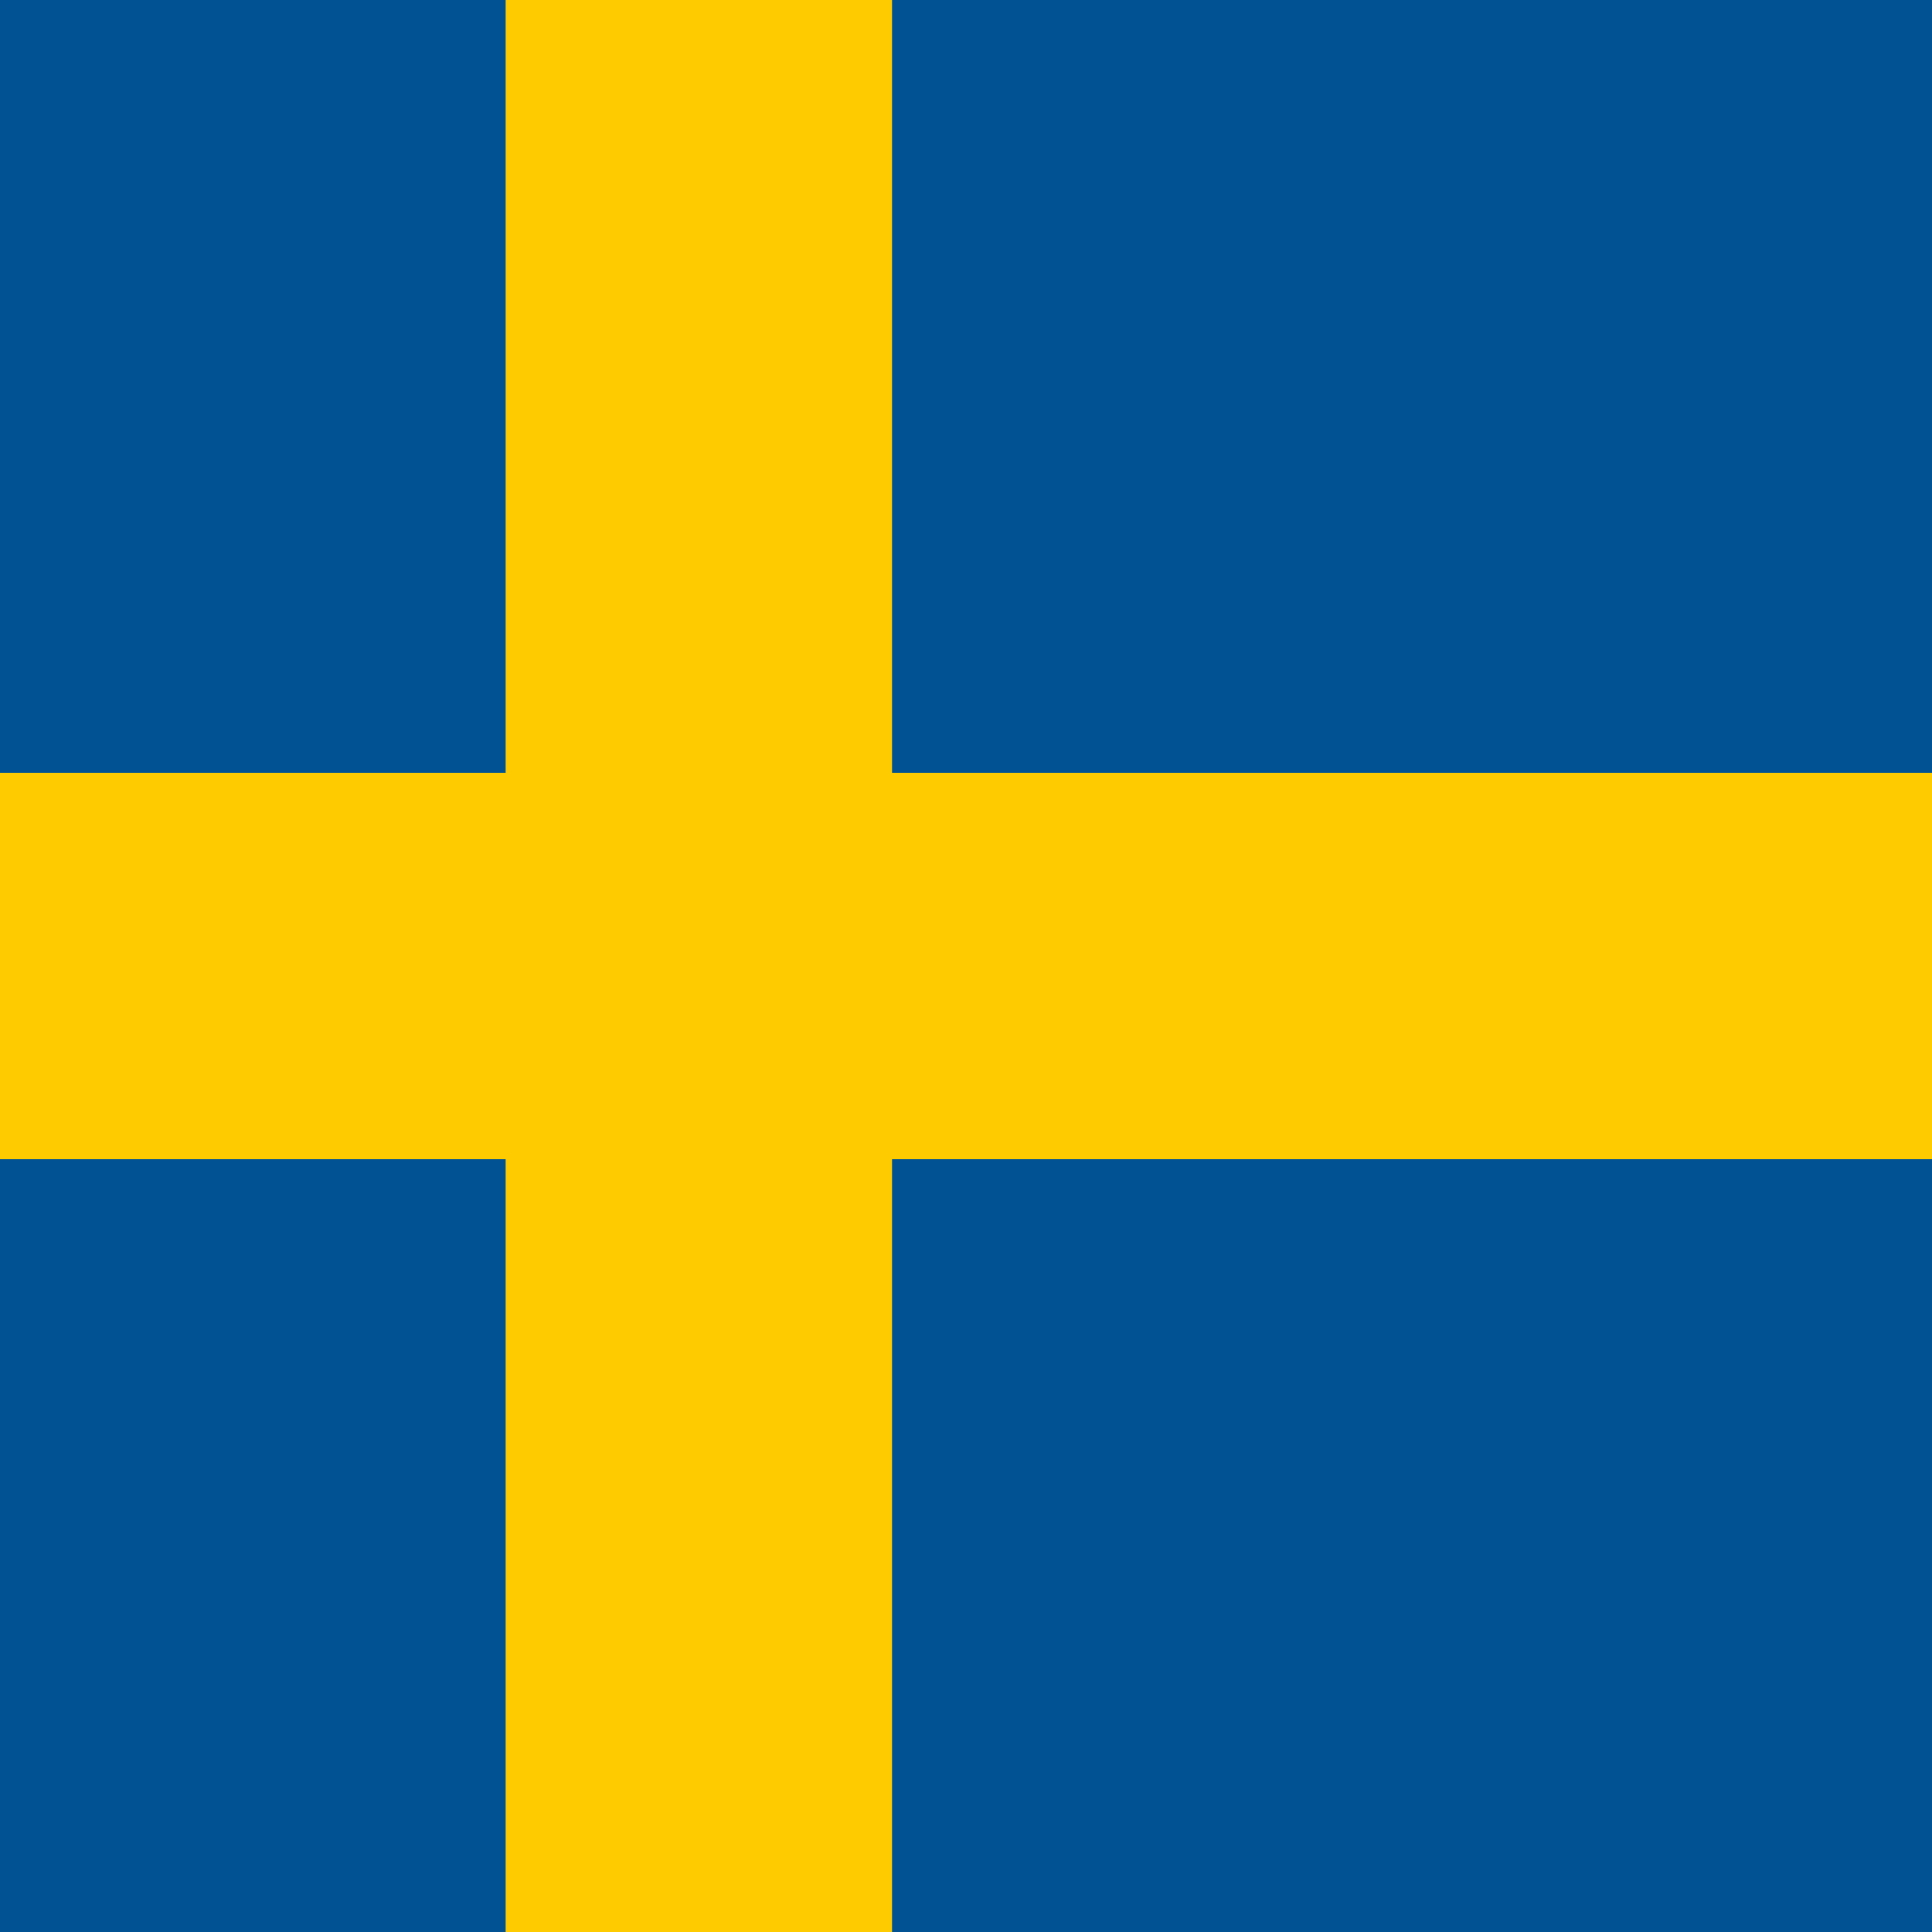
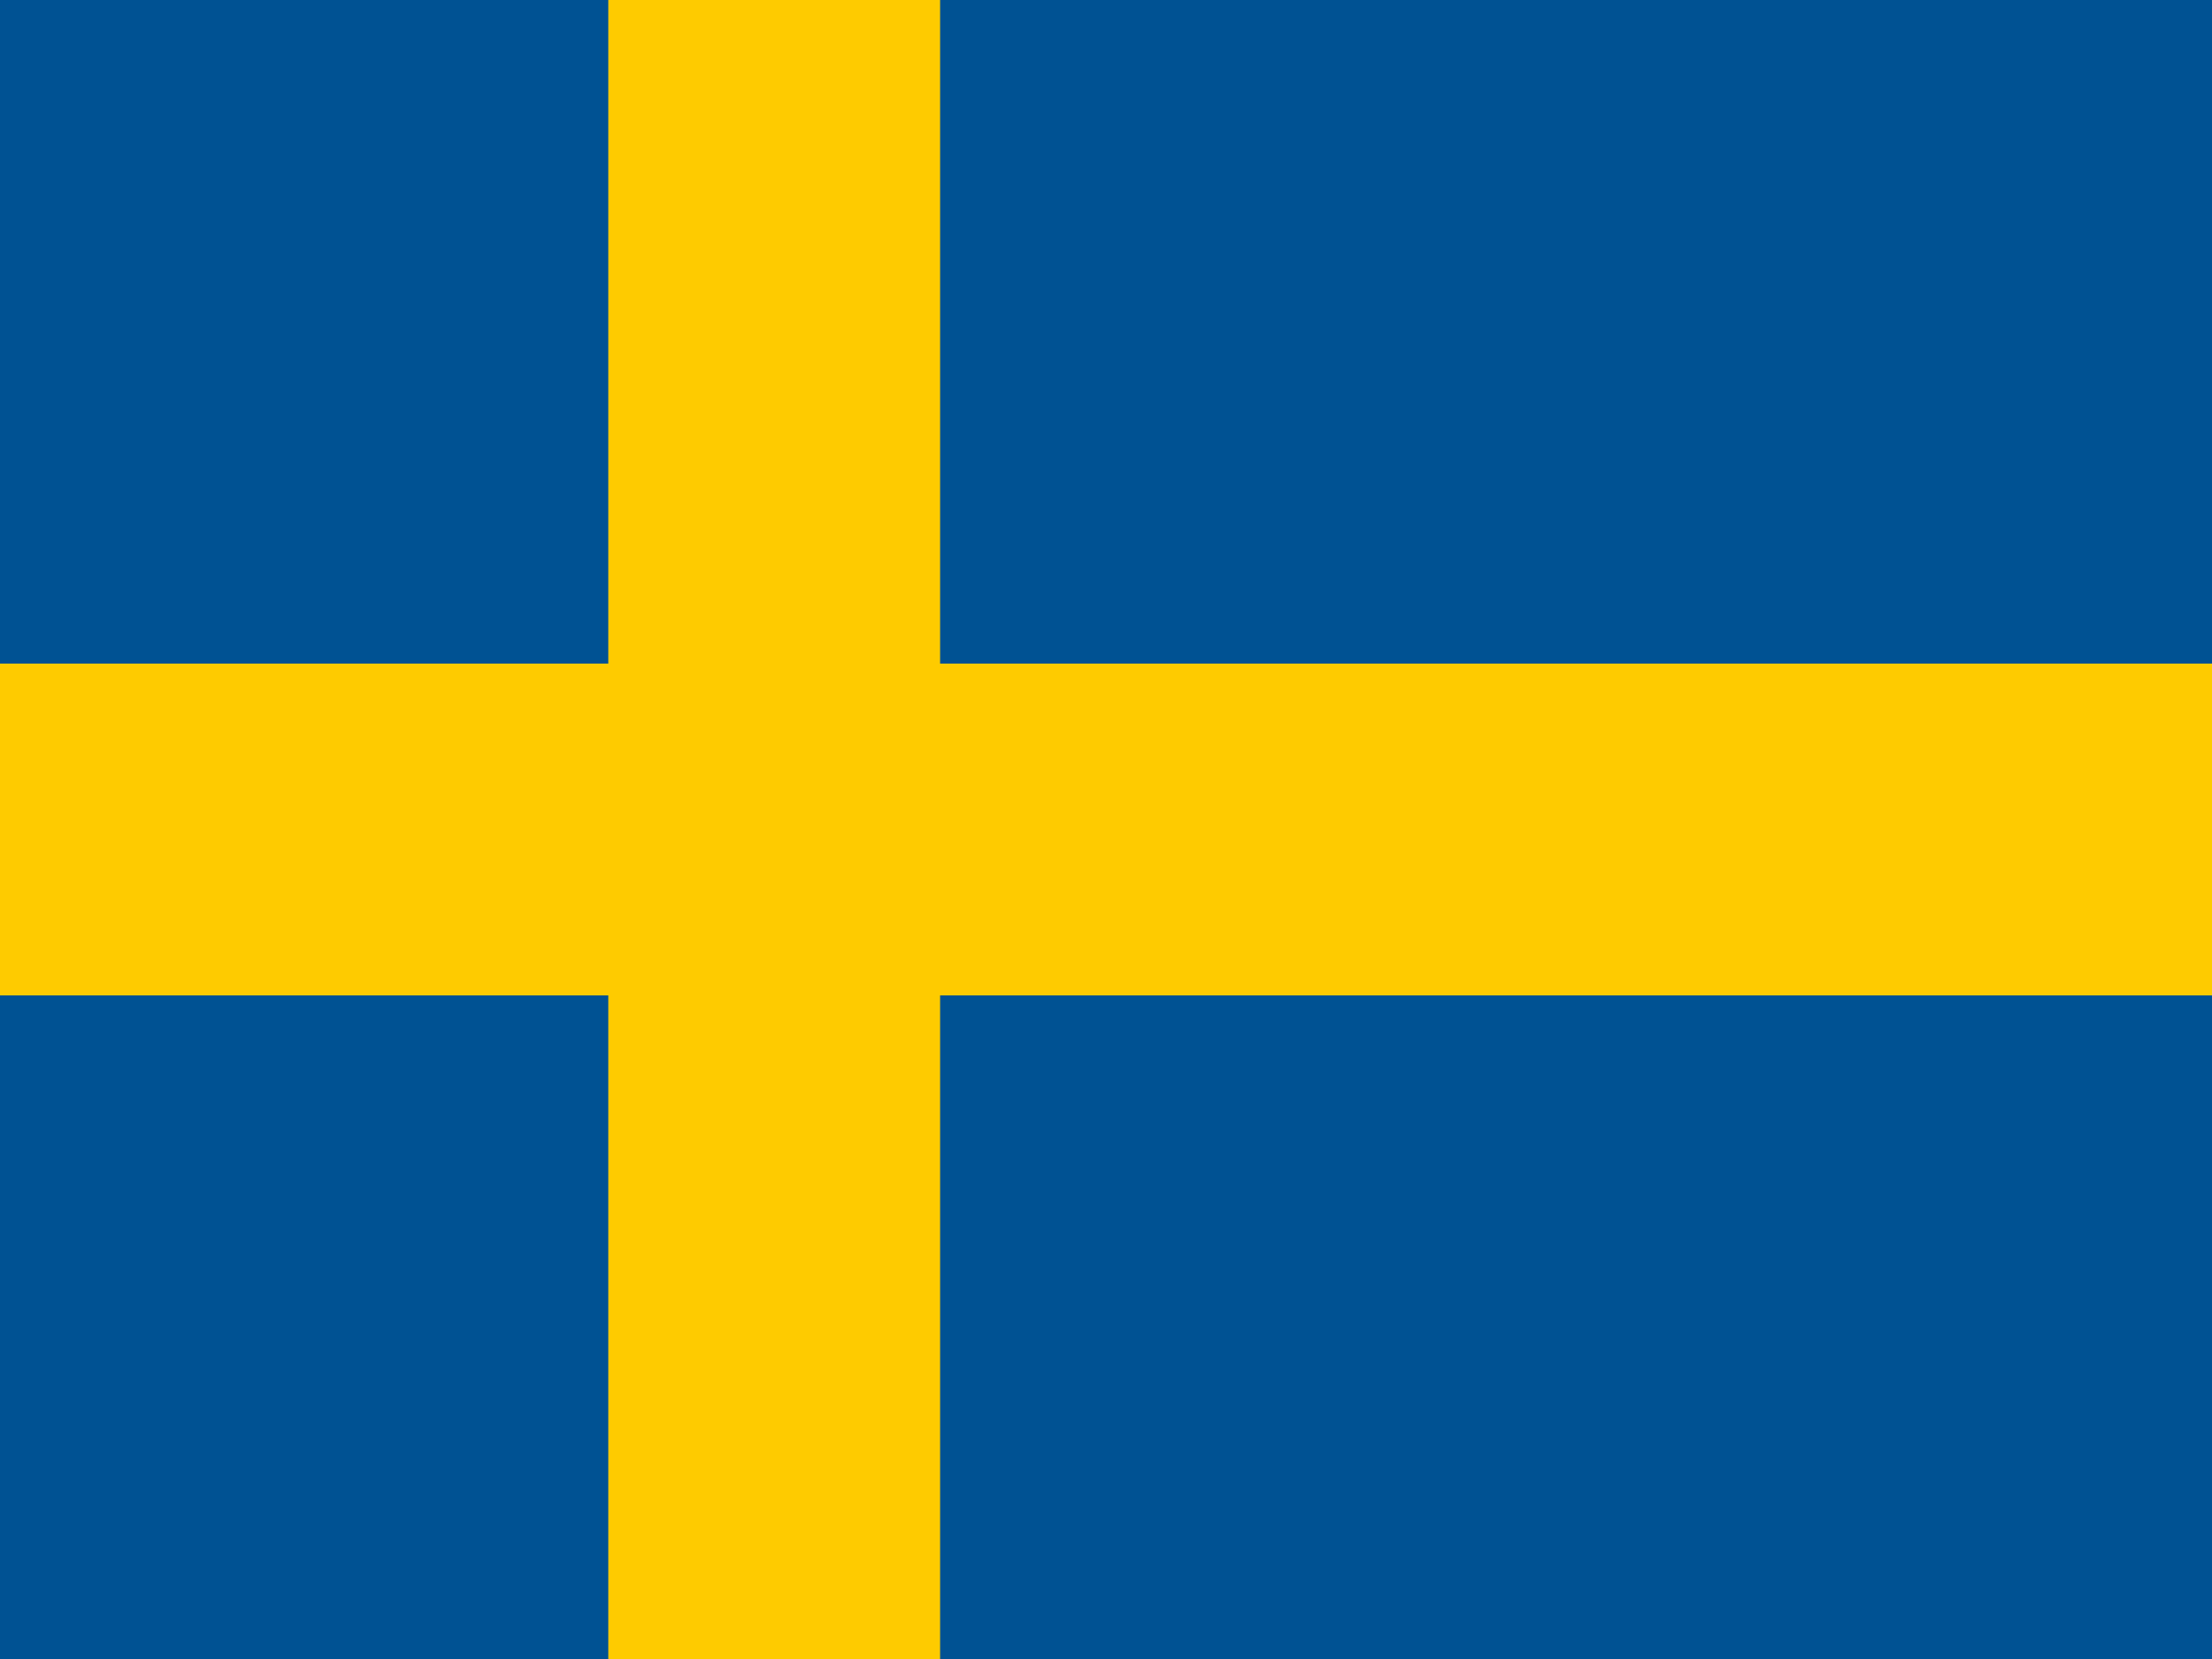
- <svg xmlns="http://www.w3.org/2000/svg" id="flag-icons-se" viewBox="0 0 512 512">
-   <path fill="#005293" d="M0 0h512v512H0z" />
-   <path fill="#fecb00" d="M134 0v204.8H0v102.4h134V512h102.4V307.2H512V204.8H236.4V0z" />
+ <svg xmlns="http://www.w3.org/2000/svg" id="flag-icons-se" viewBox="0 0 640 480">
+   <path fill="#005293" d="M0 0h640v480H0z" />
+   <path fill="#fecb00" d="M176 0v192H0v96h176v192h96V288h368v-96H272V0z" />
</svg>
